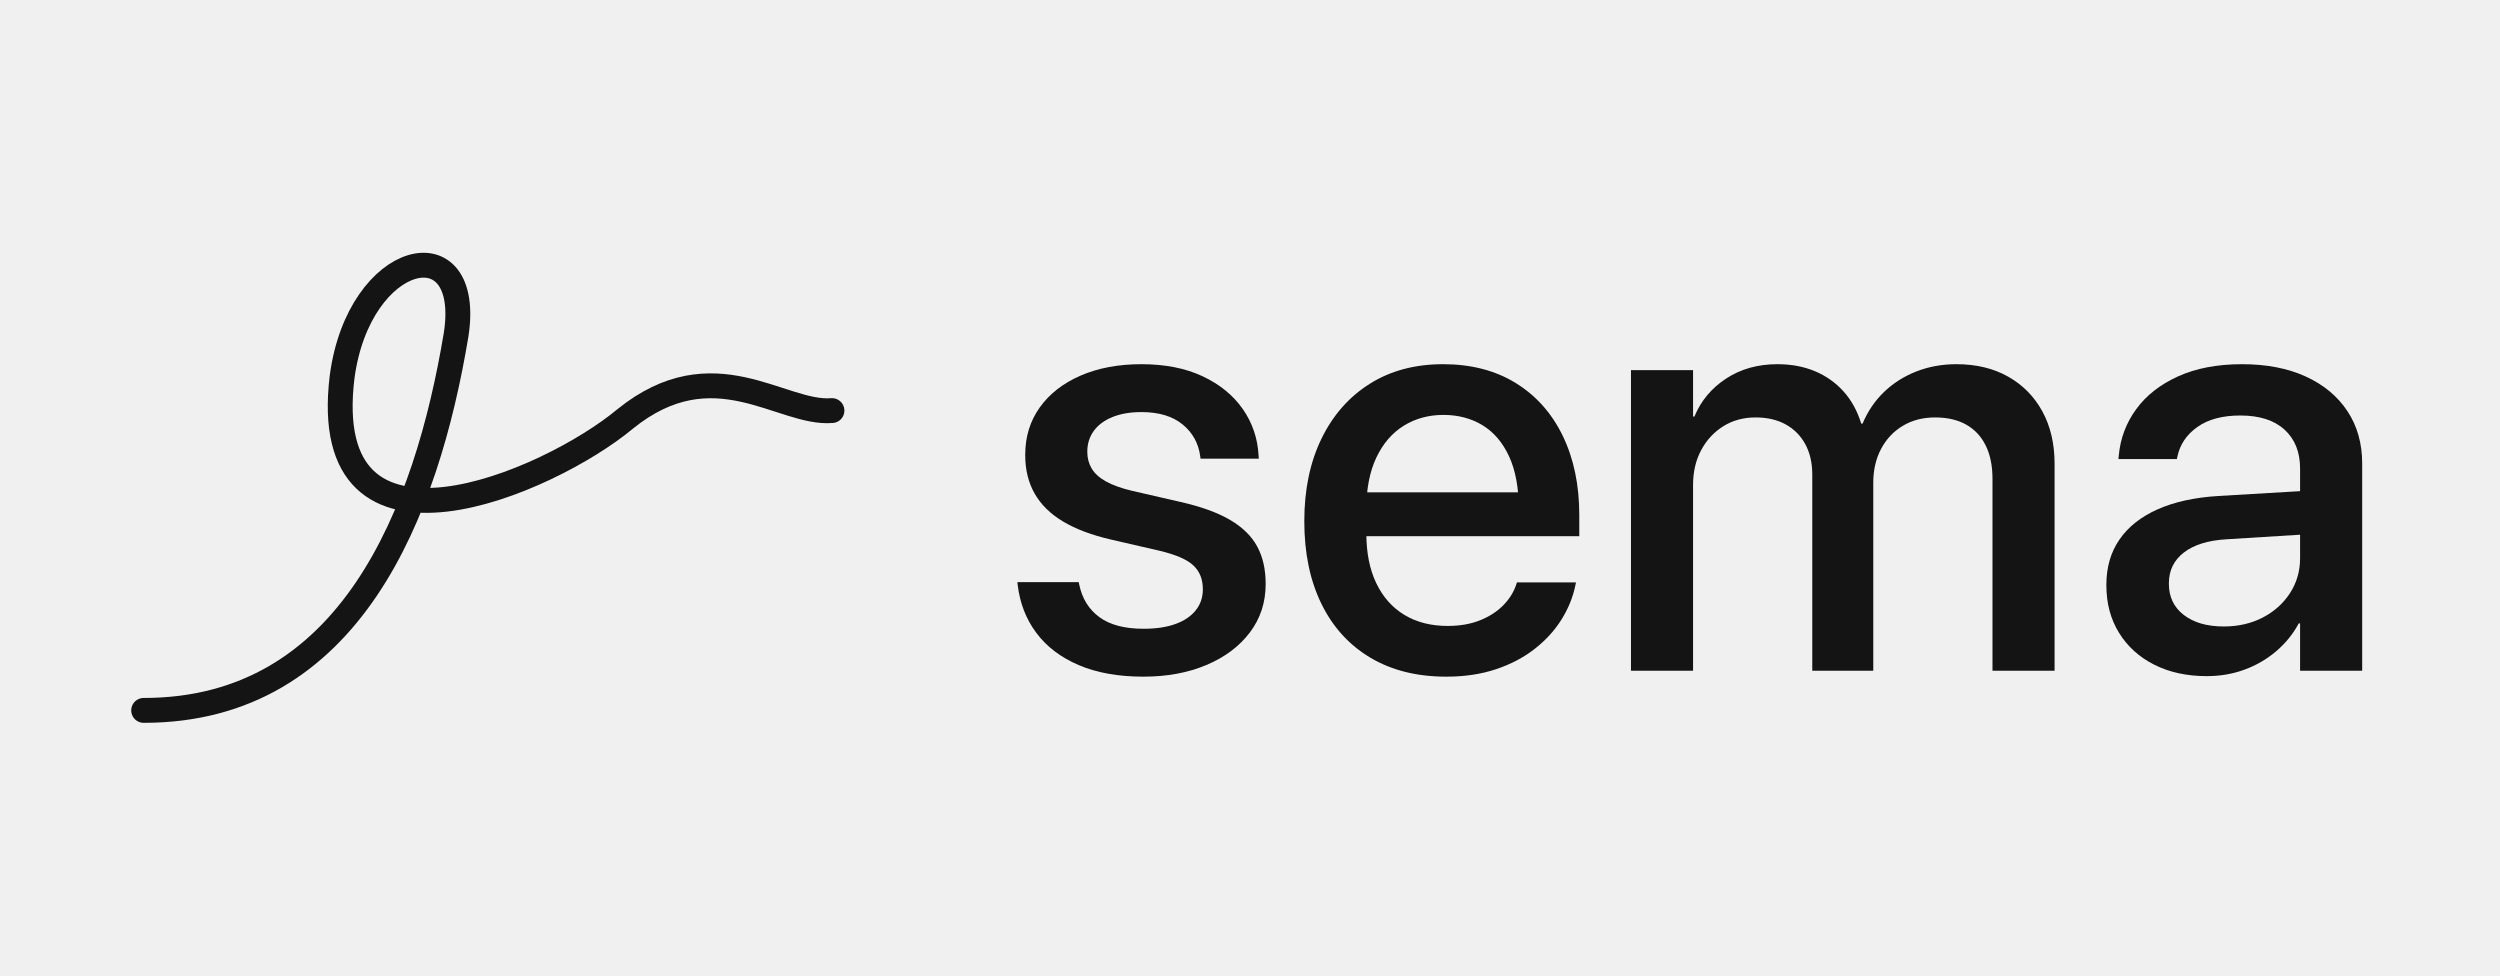
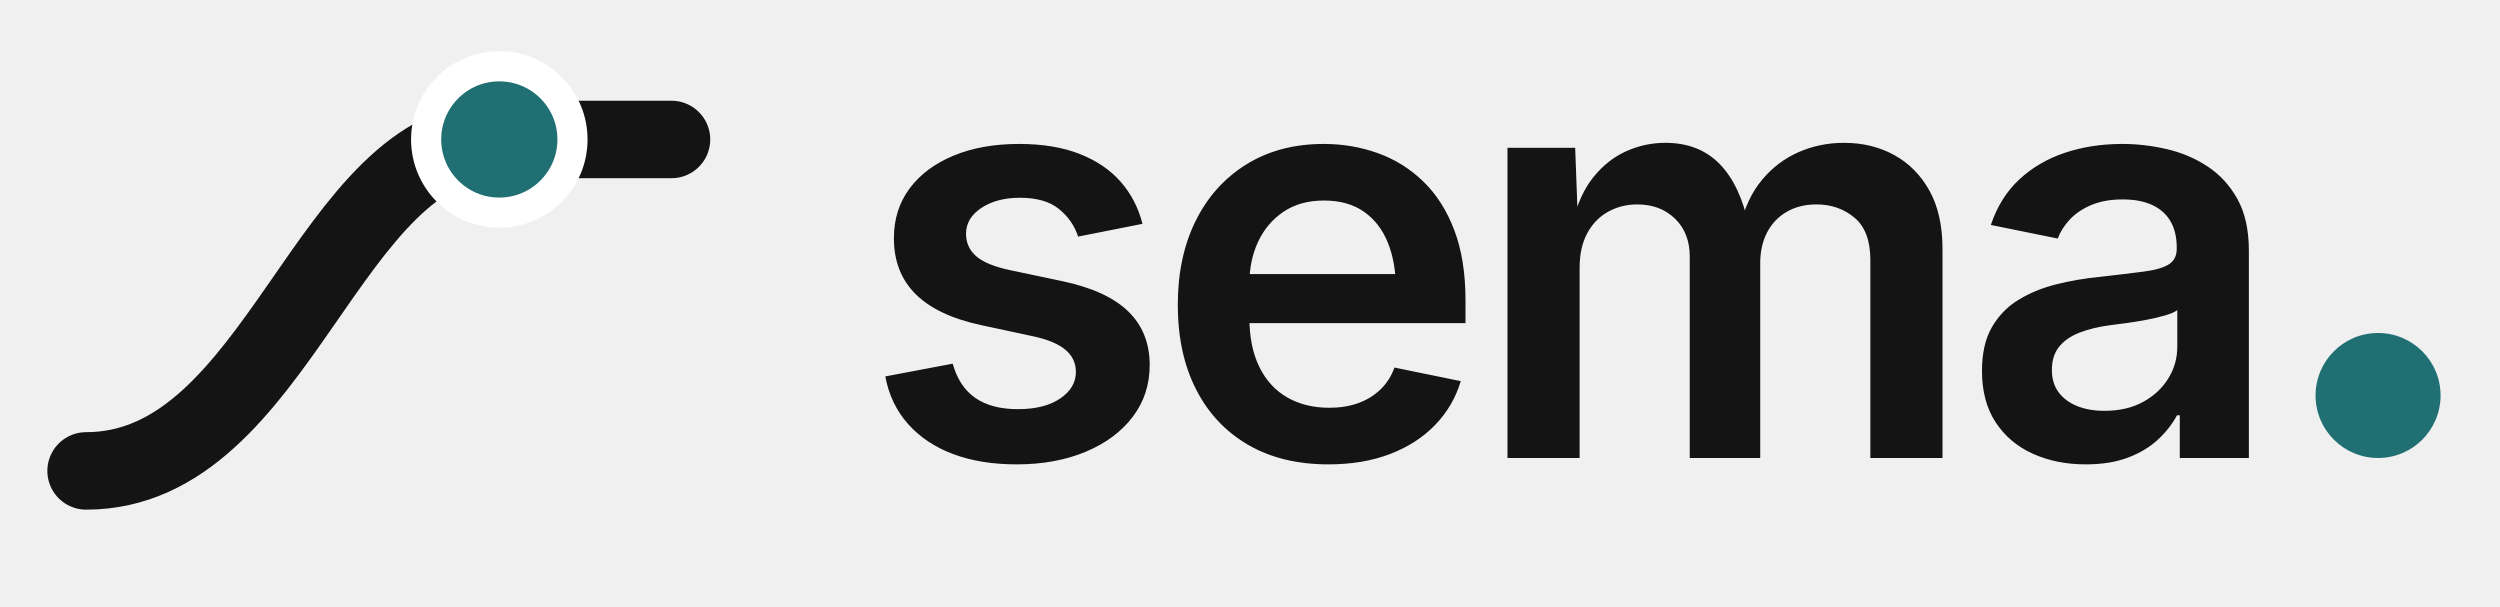
- <svg xmlns="http://www.w3.org/2000/svg" viewBox="0 0 205.0 80" color="#141414">
-   <path d="M43 166.683C92.902 166.683 111.233 118.818 118.362 76.045C122.436 49.566 94.939 55.677 90.865 86.229C84.755 136.131 140.767 111.689 159.098 96.413C180.485 79.1 196.779 95.395 209 94.376" transform="translate(-2.84 1.58002) scale(.34)" fill="none" stroke="currentColor" stroke-width="6" stroke-linecap="round" stroke-linejoin="round" />
-   <path d="M93.757 55.486Q90.674 55.486 88.459 54.540Q86.244 53.593 84.979 51.897Q83.714 50.200 83.448 47.948L83.424 47.737L88.456 47.737L88.503 47.963Q88.861 49.662 90.156 50.610Q91.450 51.559 93.776 51.559Q95.307 51.559 96.386 51.168Q97.466 50.778 98.049 50.048Q98.633 49.319 98.633 48.325L98.633 48.302Q98.633 47.101 97.861 46.371Q97.090 45.641 95.095 45.164L91.077 44.239Q88.733 43.694 87.176 42.766Q85.619 41.838 84.843 40.478Q84.068 39.118 84.068 37.317L84.068 37.294Q84.068 35.077 85.262 33.406Q86.457 31.735 88.611 30.799Q90.765 29.864 93.596 29.864Q96.513 29.864 98.623 30.858Q100.732 31.853 101.910 33.544Q103.087 35.235 103.202 37.334L103.221 37.613L98.445 37.613L98.422 37.441Q98.213 35.818 96.975 34.805Q95.737 33.791 93.596 33.791Q92.232 33.791 91.231 34.193Q90.230 34.596 89.695 35.327Q89.159 36.058 89.159 37.042L89.159 37.065Q89.159 37.817 89.522 38.425Q89.885 39.032 90.695 39.482Q91.504 39.931 92.810 40.242L96.828 41.166Q99.349 41.740 100.874 42.637Q102.399 43.534 103.091 44.813Q103.784 46.093 103.784 47.870L103.784 47.894Q103.784 50.147 102.491 51.858Q101.199 53.570 98.932 54.528Q96.665 55.486 93.757 55.486Z" fill="currentColor" />
-   <path d="M118.596 55.486Q114.975 55.486 112.363 53.926Q109.751 52.367 108.352 49.504Q106.953 46.641 106.953 42.752L106.953 42.728Q106.953 38.873 108.359 35.976Q109.766 33.079 112.319 31.472Q114.873 29.864 118.330 29.864Q121.787 29.864 124.292 31.410Q126.798 32.956 128.149 35.747Q129.501 38.539 129.501 42.246L129.501 43.970L109.477 43.970L109.477 40.370L127.038 40.370L124.541 43.719L124.541 41.757Q124.541 39.153 123.750 37.435Q122.959 35.716 121.567 34.870Q120.174 34.023 118.358 34.023Q116.542 34.023 115.111 34.908Q113.680 35.793 112.860 37.521Q112.040 39.249 112.040 41.757L112.040 43.727Q112.040 46.120 112.853 47.819Q113.665 49.519 115.162 50.423Q116.659 51.327 118.707 51.327Q120.203 51.327 121.352 50.869Q122.502 50.411 123.260 49.642Q124.018 48.873 124.327 47.943L124.389 47.758L129.230 47.758L129.179 48.005Q128.879 49.462 128.038 50.807Q127.198 52.152 125.840 53.212Q124.483 54.273 122.662 54.879Q120.842 55.486 118.596 55.486Z" fill="currentColor" />
-   <path d="M133.739 55.000L133.739 30.350L138.831 30.350L138.831 34.157L138.942 34.157Q139.741 32.224 141.539 31.044Q143.338 29.864 145.746 29.864Q147.449 29.864 148.818 30.436Q150.187 31.008 151.165 32.092Q152.143 33.176 152.620 34.736L152.731 34.736Q153.368 33.217 154.502 32.131Q155.637 31.045 157.153 30.455Q158.670 29.864 160.428 29.864Q162.863 29.864 164.668 30.884Q166.473 31.903 167.474 33.735Q168.476 35.567 168.476 38.043L168.476 55.000L163.384 55.000L163.384 39.268Q163.384 37.662 162.831 36.538Q162.279 35.414 161.233 34.822Q160.188 34.230 158.674 34.230Q157.177 34.230 156.034 34.914Q154.890 35.599 154.249 36.809Q153.608 38.020 153.608 39.589L153.608 55.000L148.606 55.000L148.606 38.909Q148.606 37.475 148.035 36.425Q147.463 35.375 146.427 34.803Q145.391 34.230 143.958 34.230Q142.461 34.230 141.308 34.953Q140.155 35.675 139.493 36.917Q138.831 38.158 138.831 39.762L138.831 55.000Z" fill="currentColor" />
-   <path d="M180.956 55.443Q178.508 55.443 176.652 54.507Q174.795 53.572 173.759 51.888Q172.722 50.205 172.722 47.998L172.722 47.955Q172.722 45.792 173.804 44.230Q174.886 42.667 176.941 41.758Q178.997 40.848 181.906 40.671L191.213 40.121L191.213 43.684L182.581 44.221Q180.311 44.354 179.080 45.303Q177.848 46.253 177.848 47.826L177.848 47.869Q177.848 49.489 179.075 50.430Q180.303 51.371 182.347 51.371Q184.127 51.371 185.540 50.640Q186.953 49.909 187.780 48.635Q188.607 47.362 188.607 45.772L188.607 38.422Q188.607 36.398 187.335 35.234Q186.063 34.071 183.706 34.071Q181.521 34.071 180.193 35.006Q178.866 35.942 178.549 37.428L178.502 37.643L173.714 37.643L173.737 37.377Q173.929 35.245 175.172 33.547Q176.416 31.848 178.616 30.856Q180.816 29.864 183.843 29.864Q186.859 29.864 189.066 30.872Q191.274 31.880 192.486 33.710Q193.699 35.539 193.699 38.011L193.699 55.000L188.607 55.000L188.607 51.121L188.496 51.121Q187.789 52.435 186.640 53.408Q185.492 54.380 184.047 54.912Q182.601 55.443 180.956 55.443Z" fill="currentColor" />
+ <svg xmlns="http://www.w3.org/2000/svg" viewBox="0 -26 1452 352" width="1452" height="352">
+   <svg x="0" y="0" width="440" height="300" viewBox="80 170 352 240">
+     <path d="M120 368 C210 368 232 214 312 214 H392" stroke="#141414" stroke-width="36" fill="none" stroke-linecap="round" />
+     <circle cx="312" cy="214" r="34" fill="#1F6F73" stroke="#FFFFFF" stroke-width="14" />
+   </svg>
+   <path fill="#141414" d="M590.396 243.706Q569.609 243.706 553.657 237.744Q537.705 231.782 527.473 220.342Q517.241 208.901 514.18 192.627L553.335 185.215Q557.041 198.589 566.467 205.115Q575.894 211.641 591.201 211.641Q606.67 211.641 615.774 205.437Q624.878 199.233 624.878 190.049Q624.878 182.314 618.916 177.239Q612.954 172.163 600.547 169.424L569.771 162.817Q544.312 157.339 531.743 144.771Q519.175 132.202 519.175 112.383Q519.175 95.625 528.359 83.379Q537.544 71.133 553.899 64.365Q570.254 57.598 591.846 57.598Q612.31 57.598 627.053 63.398Q641.797 69.199 650.901 79.592Q660.005 89.985 663.55 104.004L626.167 111.416Q623.105 101.909 615.049 95.383Q606.992 88.857 592.329 88.857Q578.955 88.857 570.012 94.739Q561.069 100.62 561.069 109.805Q561.069 117.7 567.031 122.856Q572.993 128.013 586.689 130.913L617.305 137.358Q642.925 142.837 655.332 154.922Q667.739 167.007 667.739 186.021Q667.739 203.101 657.91 216.072Q648.081 229.043 630.598 236.375Q613.115 243.706 590.396 243.706ZM771.56 243.706Q744.329 243.706 724.751 232.266Q705.174 220.825 694.619 200.039Q684.065 179.253 684.065 151.055Q684.065 123.179 694.458 102.231Q704.851 81.284 723.946 69.441Q743.04 57.598 768.821 57.598Q785.257 57.598 800.161 62.915Q815.066 68.232 826.587 79.351Q838.108 90.469 844.634 107.629Q851.16 124.79 851.16 148.477V161.689H703.885V133.169H830.374L810.716 141.548Q810.716 126.401 806.043 114.88Q801.37 103.359 792.105 96.914Q782.84 90.469 768.982 90.469Q755.125 90.469 745.457 96.995Q735.789 103.521 730.713 114.397Q725.638 125.273 725.638 138.647V158.306Q725.638 175.386 731.438 187.148Q737.239 198.911 747.713 204.873Q758.186 210.835 772.044 210.835Q781.228 210.835 788.721 208.176Q796.214 205.518 801.692 200.281Q807.171 195.044 809.91 187.471L848.421 195.366Q844.07 209.868 833.596 220.745Q823.123 231.621 807.412 237.664Q791.702 243.706 771.56 243.706ZM875.543 240.0V59.854H914.859L916.47 103.198H913.409Q917.276 87.085 925.413 76.934Q933.55 66.782 944.427 61.868Q955.303 56.953 967.227 56.953Q986.724 56.953 998.729 69.199Q1010.733 81.445 1015.728 105.293H1010.733Q1014.439 89.18 1023.382 78.464Q1032.325 67.749 1044.651 62.351Q1056.978 56.953 1070.997 56.953Q1087.271 56.953 1100.162 64.043Q1113.052 71.133 1120.626 84.749Q1128.199 98.364 1128.199 118.506V240.0H1086.304V124.951Q1086.304 108.193 1077.12 100.459Q1067.935 92.725 1055.045 92.725Q1045.054 92.725 1037.642 97.075Q1030.23 101.426 1026.282 109.08Q1022.335 116.733 1022.335 126.885V240.0H981.407V123.018Q981.407 109.321 972.867 101.023Q964.327 92.725 950.953 92.725Q941.768 92.725 934.114 96.914Q926.461 101.104 921.949 109.321Q917.437 117.539 917.437 129.624V240.0ZM1211.395 243.706Q1194.315 243.706 1180.619 237.502Q1166.922 231.299 1159.027 219.214Q1151.131 207.129 1151.131 189.404Q1151.131 174.097 1156.851 164.106Q1162.572 154.116 1172.32 148.154Q1182.069 142.192 1194.315 139.131Q1206.561 136.069 1219.774 134.78Q1235.404 133.008 1245.233 131.719Q1255.062 130.43 1259.654 127.529Q1264.246 124.629 1264.246 118.506V117.7Q1264.246 108.838 1260.702 102.634Q1257.157 96.431 1250.147 93.127Q1243.138 89.824 1232.826 89.824Q1222.352 89.824 1214.698 93.047Q1207.044 96.27 1202.21 101.426Q1197.376 106.582 1195.121 112.544L1156.287 104.648Q1161.605 88.696 1172.723 78.303Q1183.841 67.91 1199.229 62.754Q1214.618 57.598 1232.664 57.598Q1245.394 57.598 1258.365 60.579Q1271.336 63.56 1282.132 70.649Q1292.928 77.739 1299.535 89.663Q1306.141 101.587 1306.141 119.634V240.0H1266.019V215.186H1264.408Q1260.379 222.759 1253.37 229.285Q1246.361 235.811 1235.968 239.758Q1225.575 243.706 1211.395 243.706ZM1222.191 212.607Q1235.243 212.607 1244.669 207.451Q1254.095 202.295 1259.332 193.835Q1264.569 185.376 1264.569 175.386V154.116Q1262.474 155.728 1257.559 157.178Q1252.645 158.628 1246.602 159.756Q1240.56 160.884 1234.679 161.689Q1228.797 162.495 1224.769 162.979Q1215.423 164.268 1207.85 167.168Q1200.277 170.068 1196.007 175.305Q1191.737 180.542 1191.737 188.921Q1191.737 196.655 1195.684 201.892Q1199.632 207.129 1206.48 209.868Q1213.329 212.607 1222.191 212.607Z" />
+   <circle cx="1381.18" cy="203.7" r="36.3" fill="#1F6F73" />
</svg>
